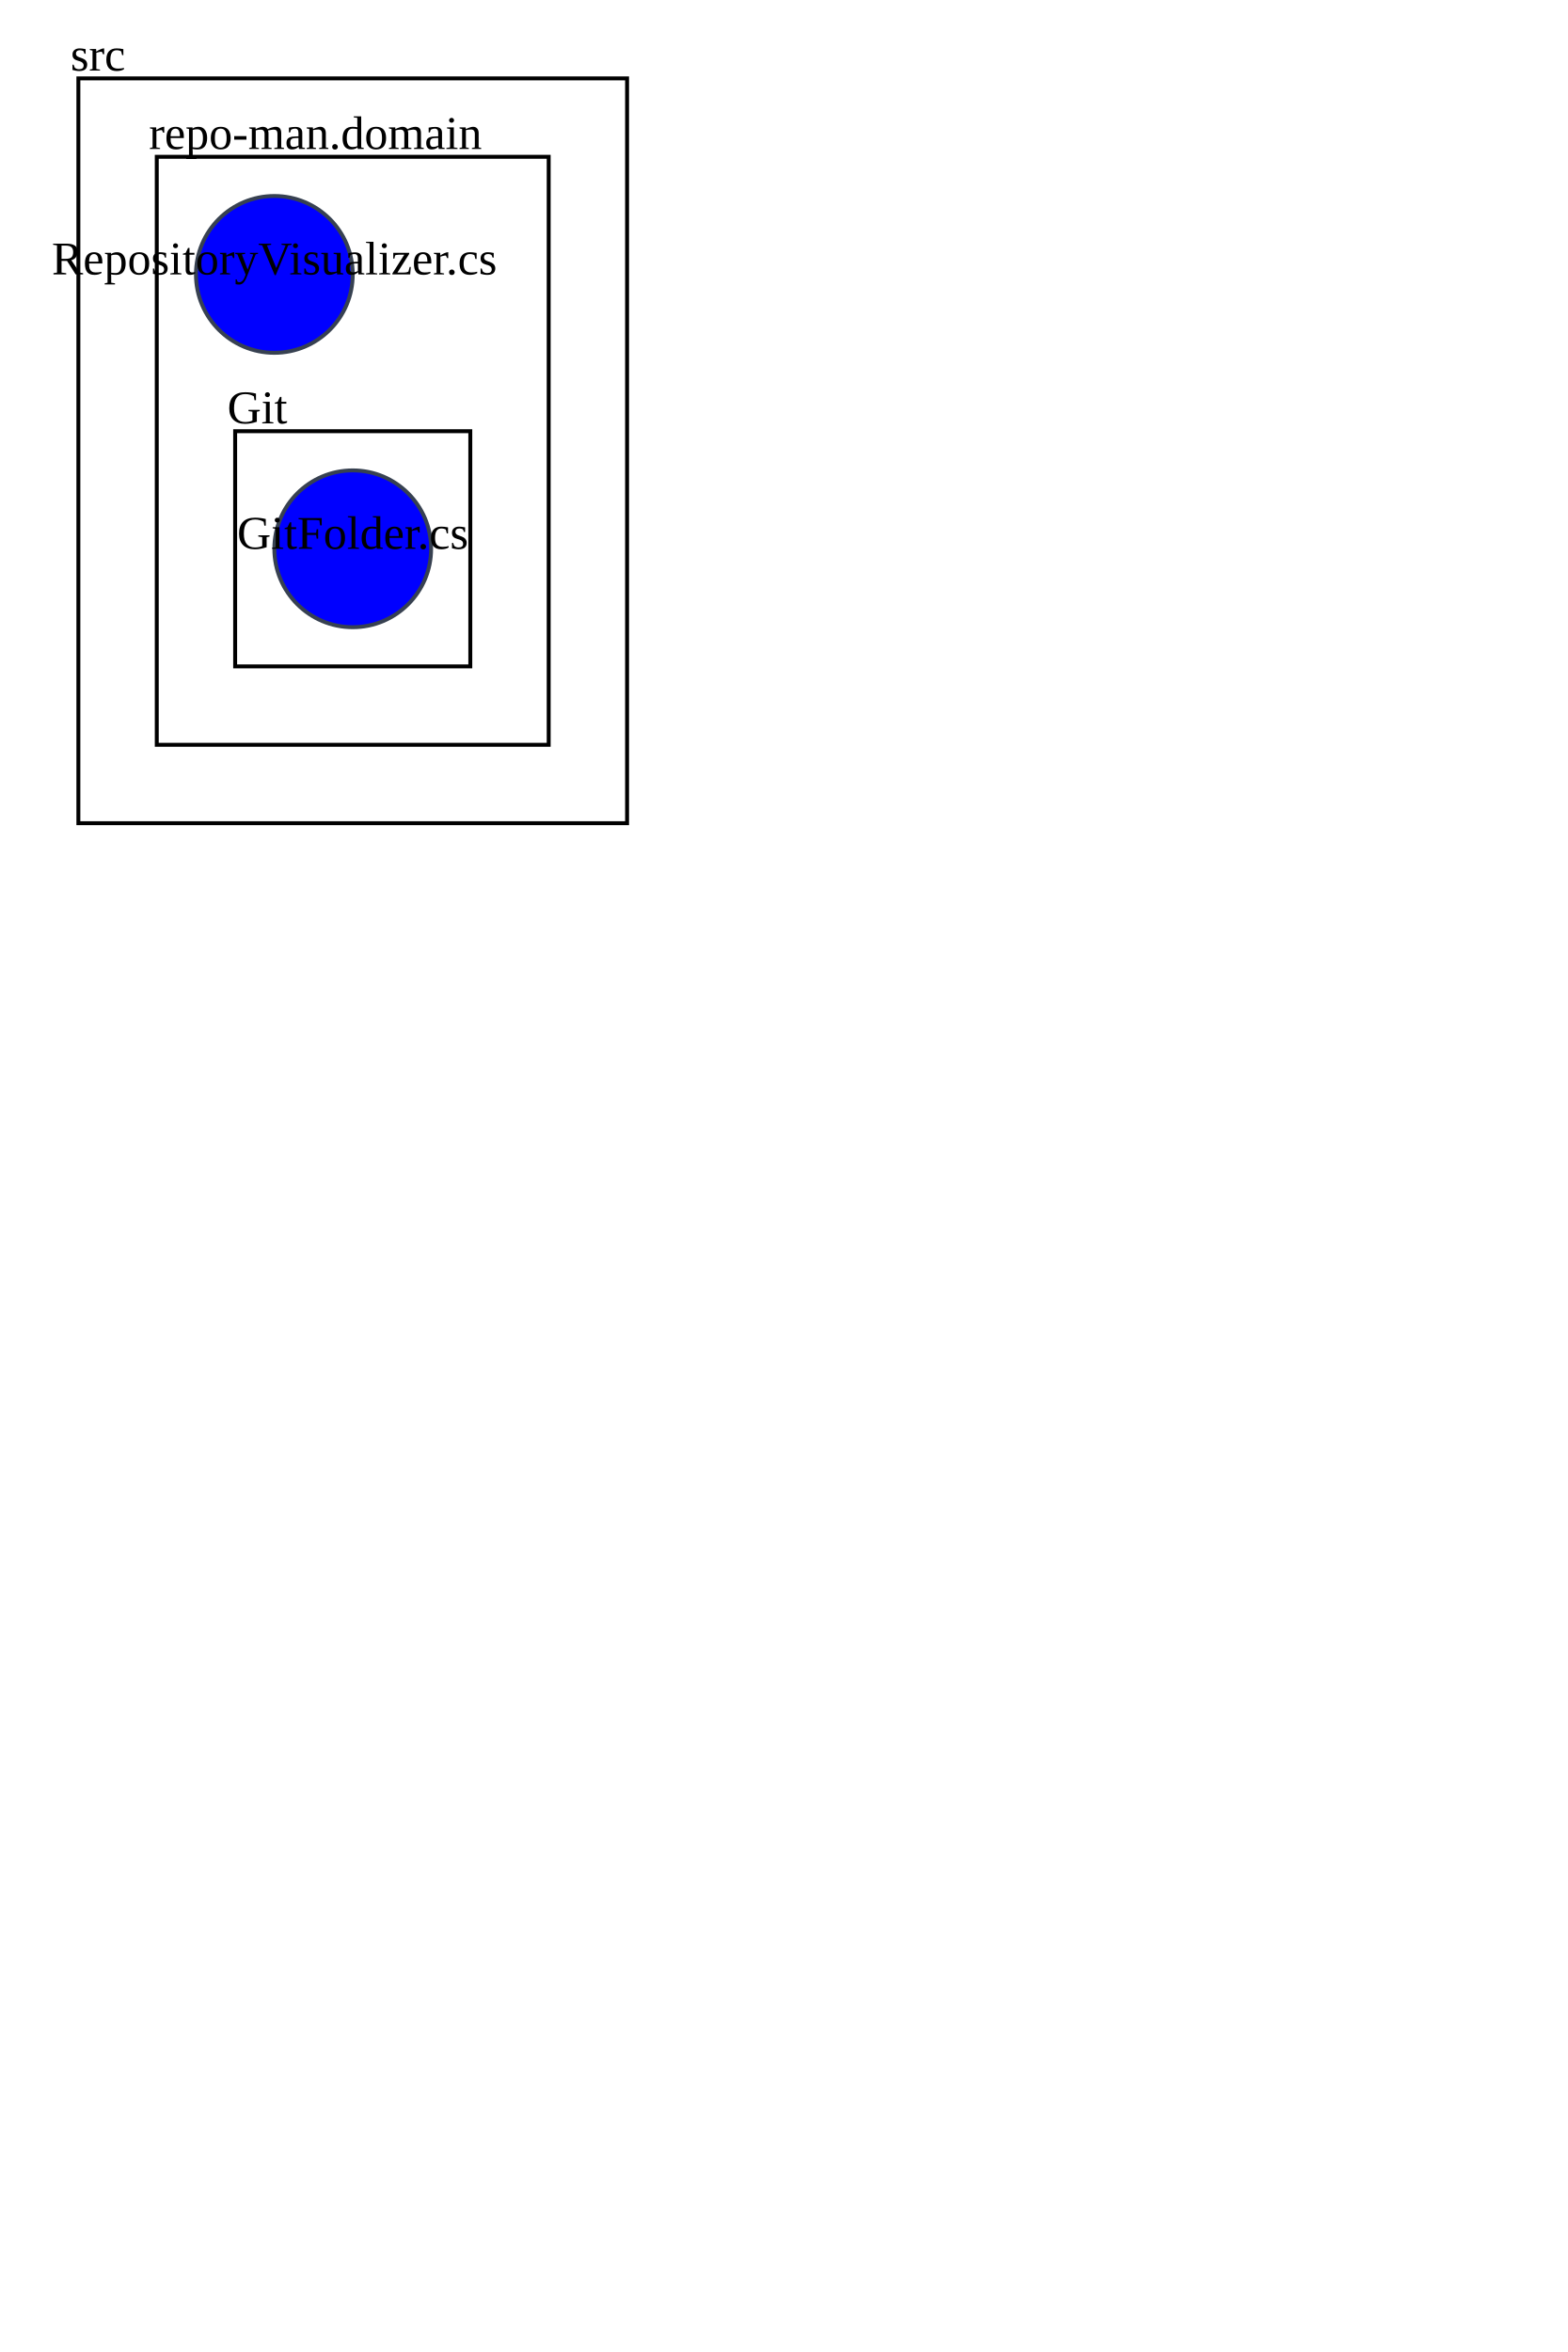
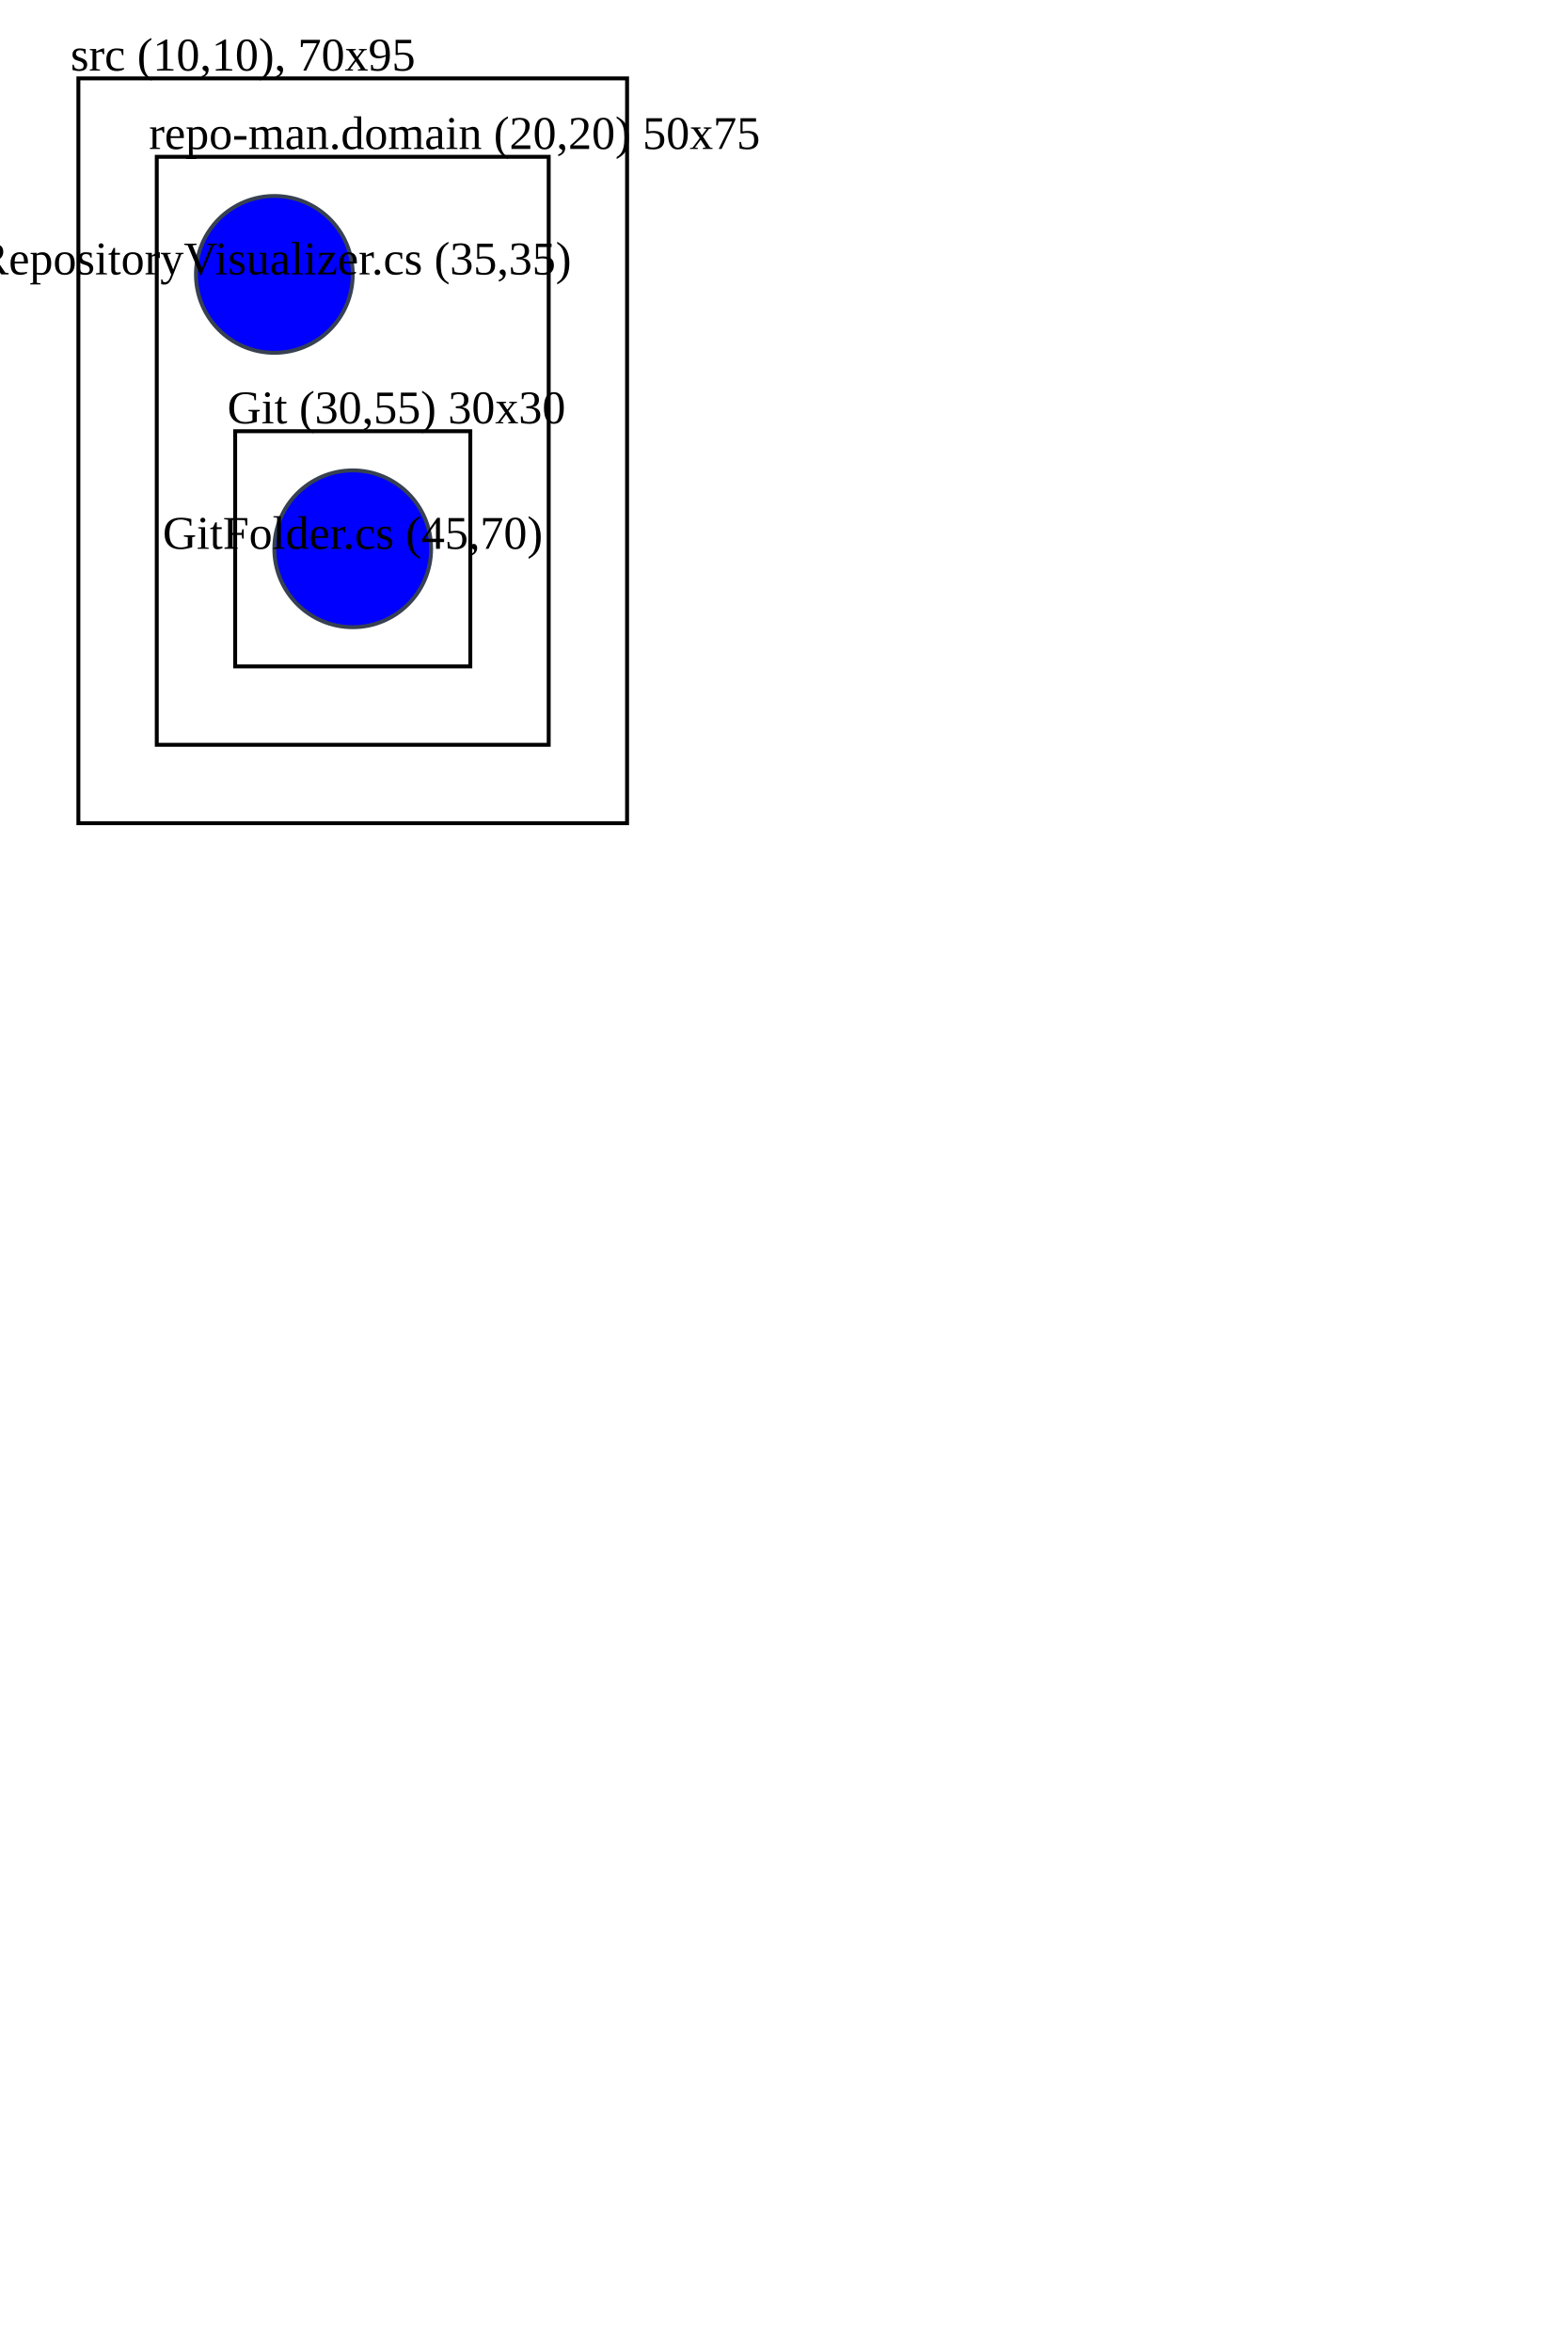
<svg xmlns="http://www.w3.org/2000/svg" width="200" height="300" style="background:blanchedalmond;">
  <g style="fill:blue" transform="translate(35,35)">
    <circle r="10" stroke="#374151" stroke-width="0.5" />
-     <text style="fill:black" font-size="6" alignment-baseline="middle" text-anchor="middle">RepositoryVisualizer.cs</text>
+     <text style="fill:black" font-size="6" alignment-baseline="middle" text-anchor="middle">RepositoryVisualizer.cs (35,35)</text>
  </g>
  <g style="fill:blue" transform="translate(45,70)">
    <circle r="10" stroke="#374151" stroke-width="0.5" />
-     <text style="fill:black" font-size="6" alignment-baseline="middle" text-anchor="middle">GitFolder.cs</text>
+     <text style="fill:black" font-size="6" alignment-baseline="middle" text-anchor="middle">GitFolder.cs (45,70)</text>
  </g>
  <g transform="translate(30,55)">
    <rect fill="none" stroke-width="0.5" stroke="black" width="30" height="30" />
-     <text style="fill:black" font-size="6" transform="translate(-1,-1)">Git</text>
+     <text style="fill:black" font-size="6" transform="translate(-1,-1)">Git (30,55) 30x30</text>
  </g>
  <g transform="translate(20,20)">
    <rect fill="none" stroke-width="0.5" stroke="black" width="50" height="75" />
-     <text style="fill:black" font-size="6" transform="translate(-1,-1)">repo-man.domain</text>
+     <text style="fill:black" font-size="6" transform="translate(-1,-1)">repo-man.domain (20,20) 50x75</text>
  </g>
  <g transform="translate(10,10)">
    <rect fill="none" stroke-width="0.5" stroke="black" width="70" height="95" />
-     <text style="fill:black" font-size="6" transform="translate(-1,-1)">src</text>
+     <text style="fill:black" font-size="6" transform="translate(-1,-1)">src (10,10), 70x95</text>
  </g>
</svg>
